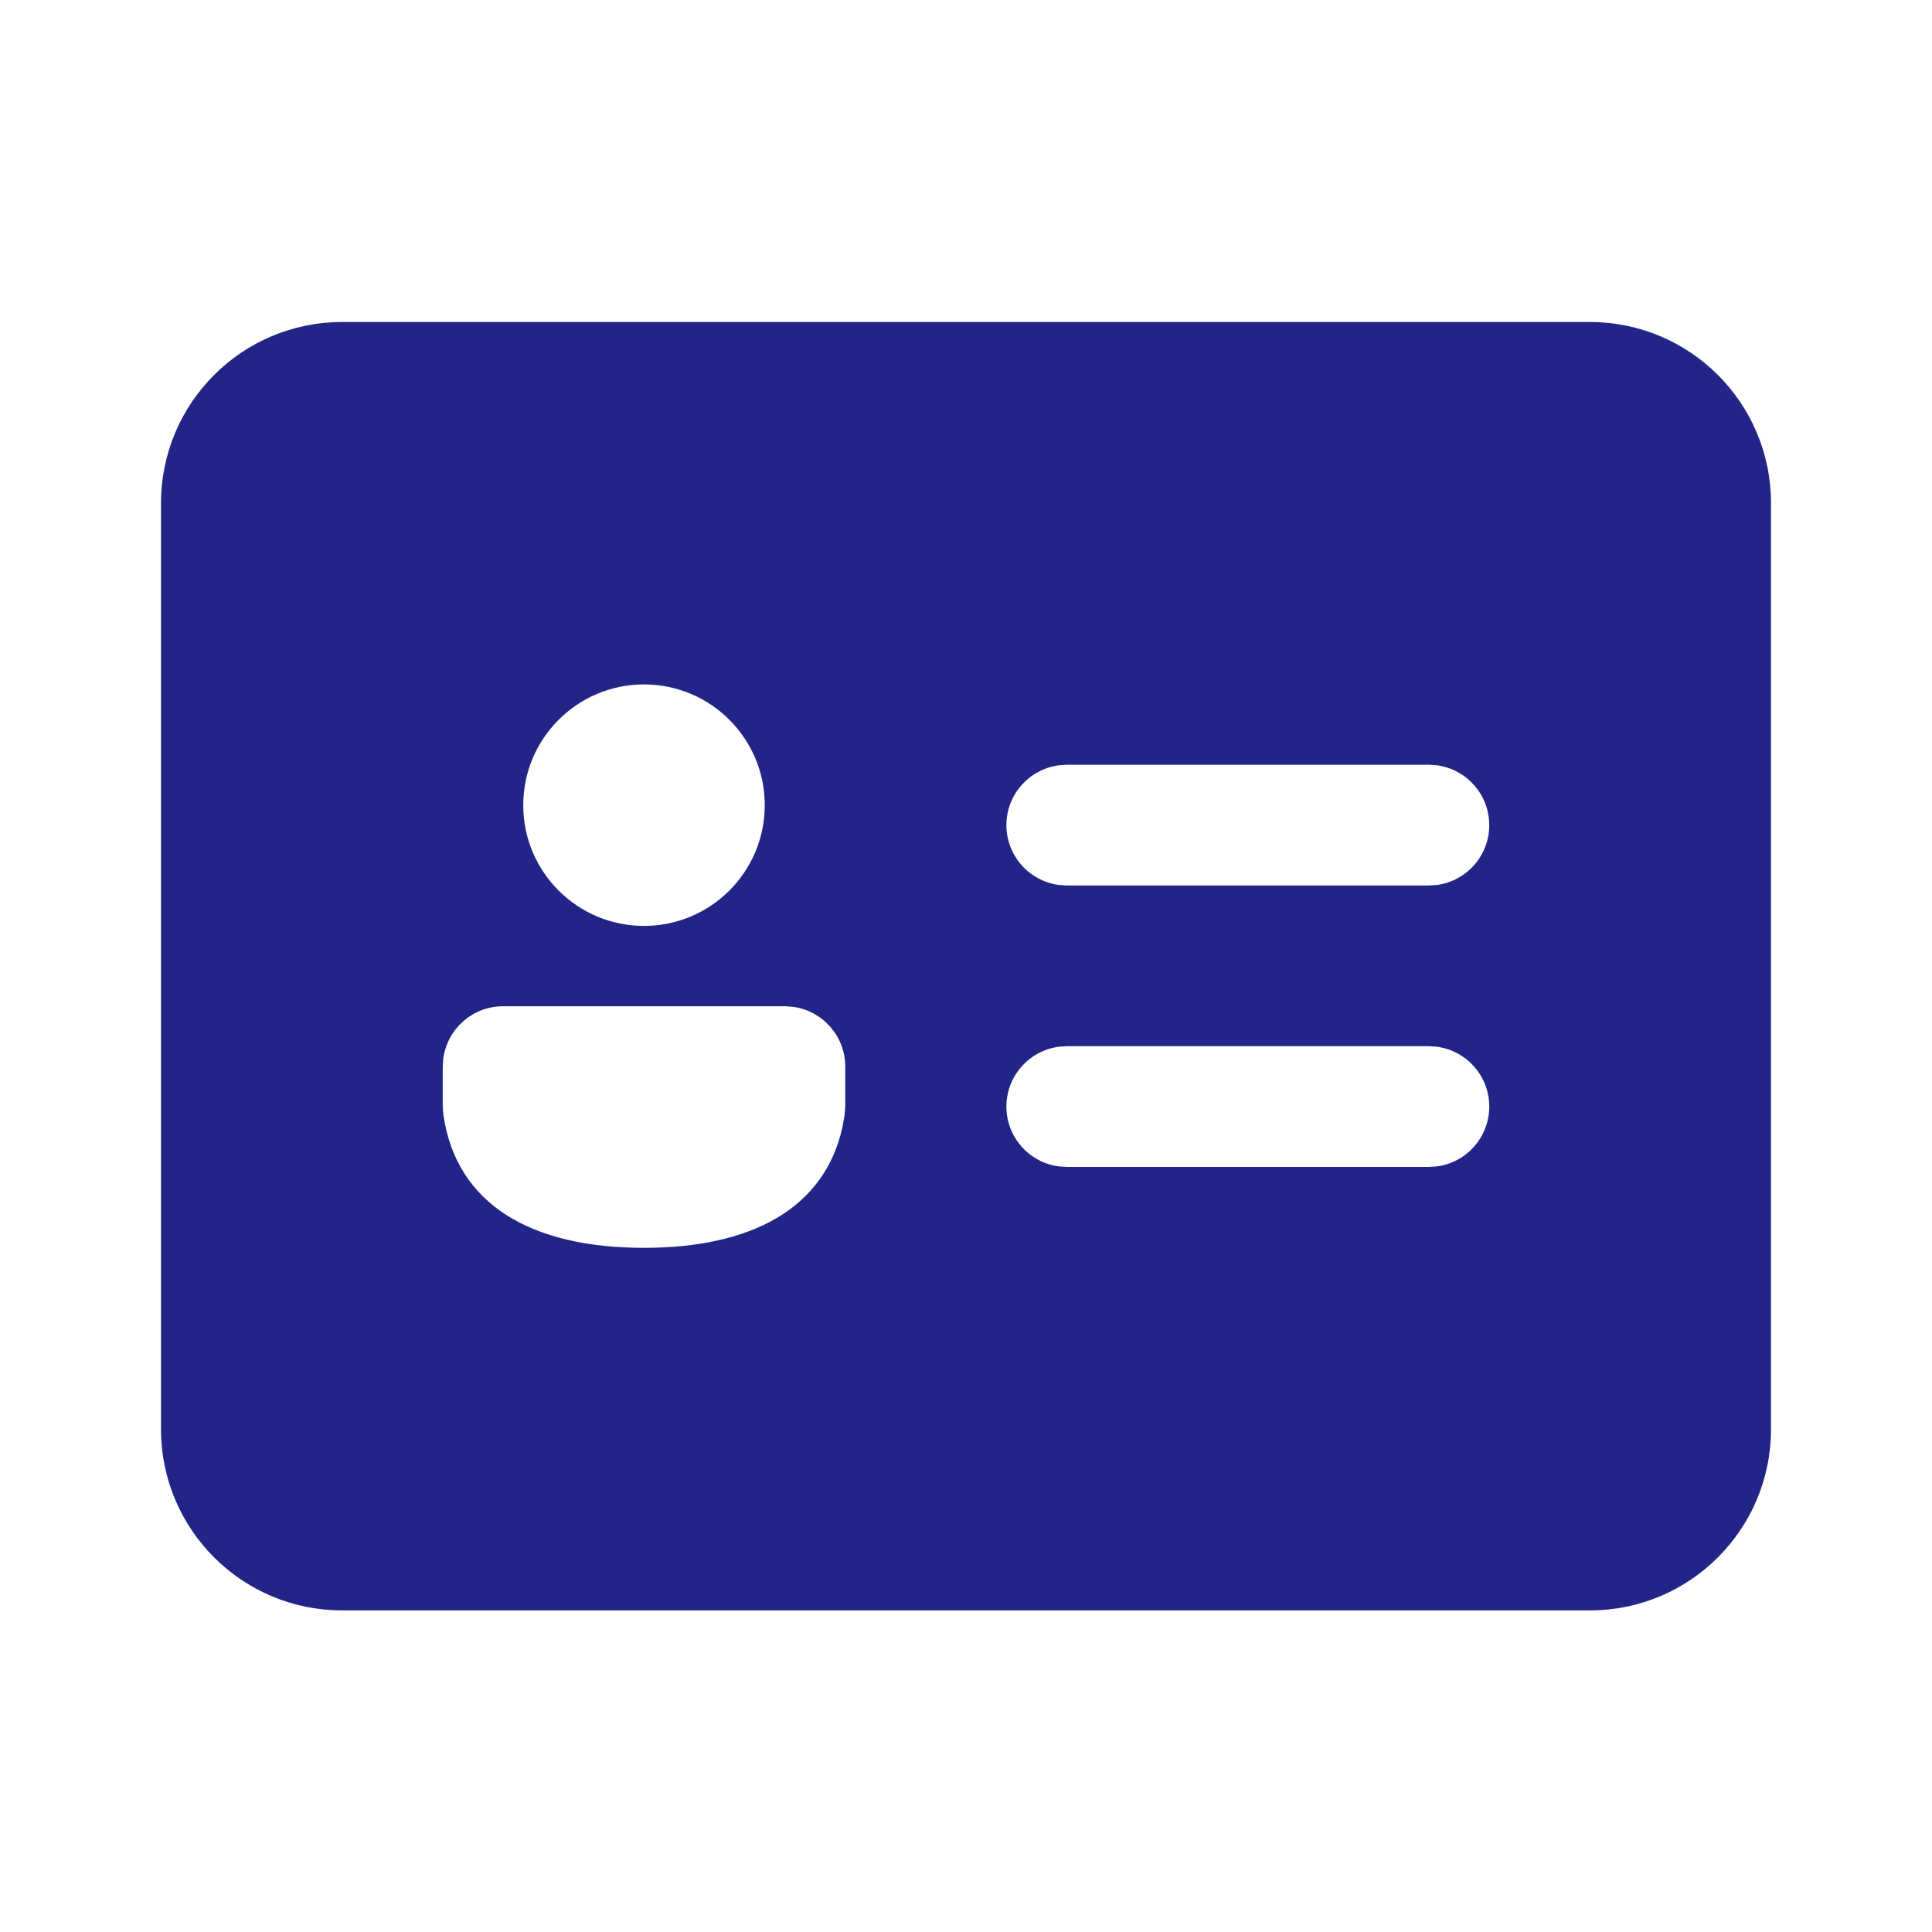
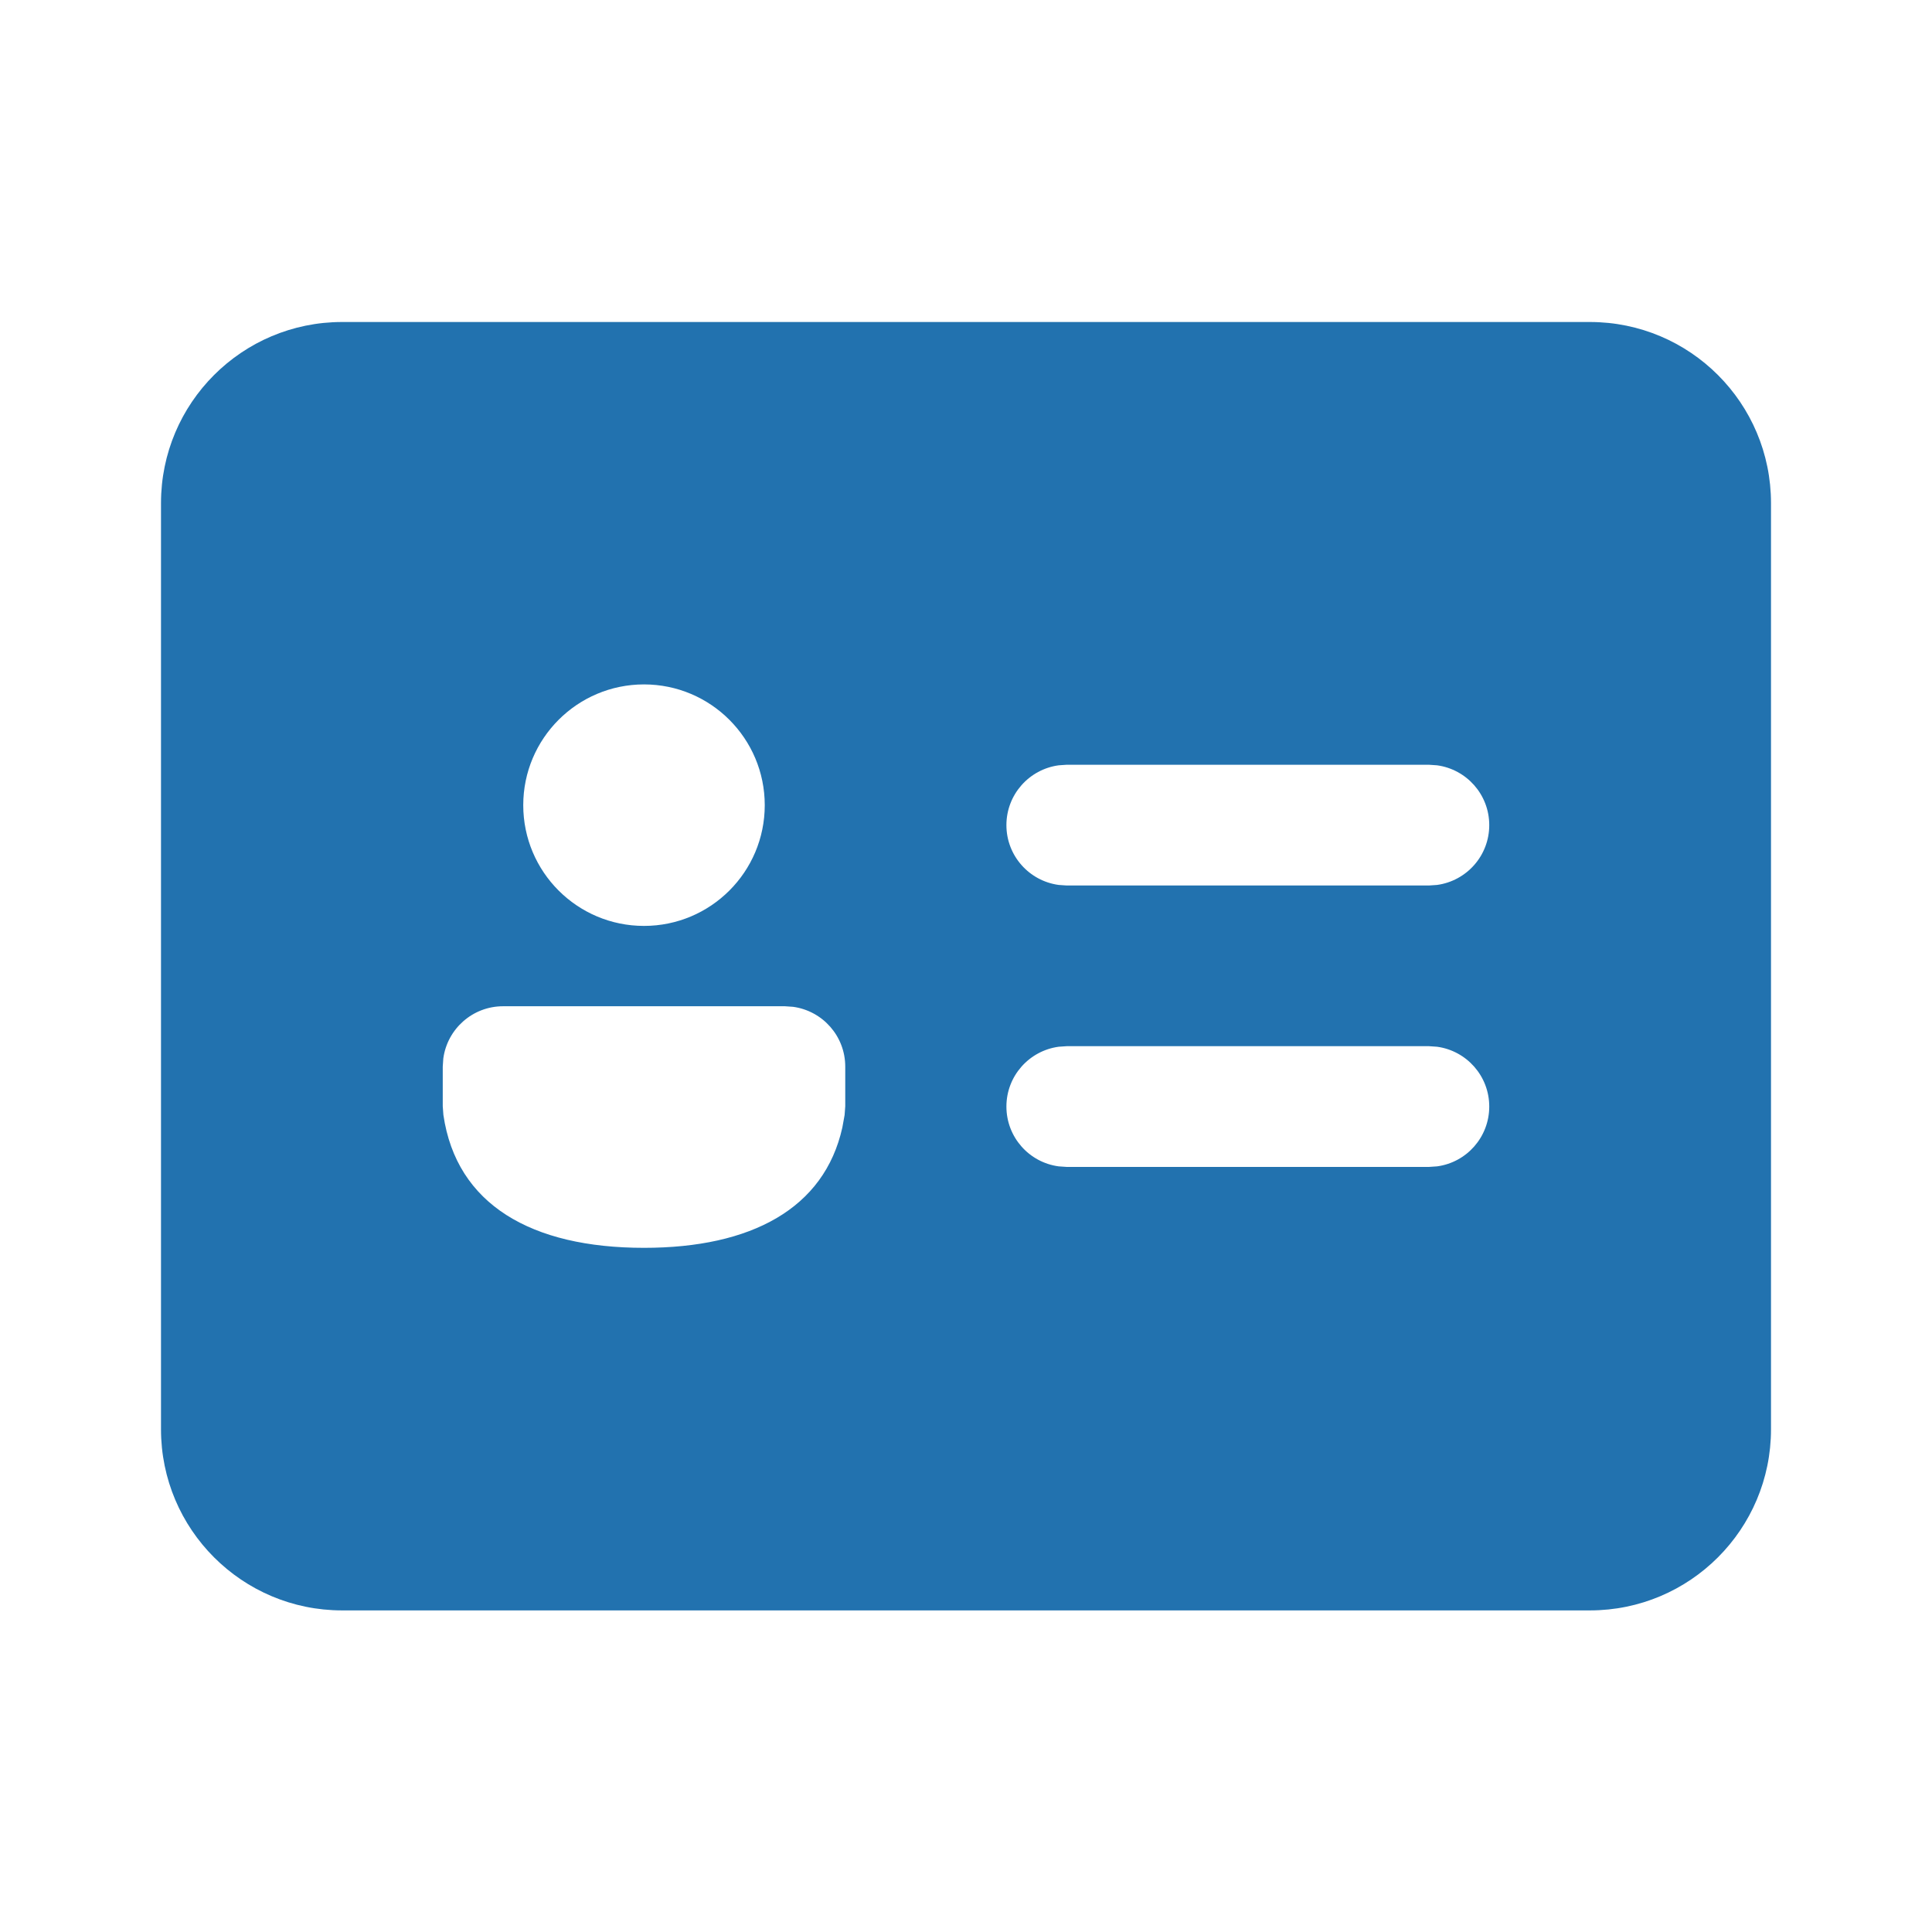
<svg xmlns="http://www.w3.org/2000/svg" width="20px" height="20px" viewBox="0 0 24 24" version="1.1">
  <g id="contact-card" stroke="none" stroke-width="1" fill="none" fill-rule="evenodd">
-     <g id="ic_fluent_contact_card_24_filled" fill="#222587" fill-rule="nonzero">
+     <g id="ic_fluent_contact_card_24_filled" fill="#2272AF" fill-rule="nonzero">
      <path d="M19.75,4 C20.993,4 22,5.007 22,6.25 L22,17.755 C22,18.997 20.993,20.005 19.75,20.005 L4.25,20.005 C3.007,20.005 2,18.997 2,17.755 L2,6.25 C2,5.007 3.007,4 4.25,4 L19.75,4 Z M9.75,12.5 L6.25,12.5 C5.87,12.5 5.557,12.782 5.507,13.148 L5.5,13.25 L5.5,13.742 L5.508,13.85 C5.67,14.964 6.602,15.501 8,15.501 C9.331,15.501 10.24,15.014 10.464,14.006 L10.492,13.851 L10.5,13.743 L10.5,13.25 C10.5,12.87 10.218,12.557 9.852,12.507 L9.75,12.5 Z M17.75,12.996 L13.252,12.996 L13.151,13.003 C12.784,13.053 12.502,13.366 12.502,13.746 C12.502,14.126 12.784,14.44 13.151,14.489 L13.252,14.496 L17.75,14.496 L17.852,14.489 C18.218,14.44 18.5,14.126 18.5,13.746 C18.5,13.366 18.218,13.053 17.852,13.003 L17.75,12.996 Z M8,8.502 C7.172,8.502 6.5,9.174 6.5,10.002 C6.5,10.831 7.172,11.502 8,11.502 C8.828,11.502 9.5,10.831 9.5,10.002 C9.5,9.174 8.828,8.502 8,8.502 Z M17.75,9.5 L13.252,9.5 L13.151,9.507 C12.784,9.557 12.502,9.87 12.502,10.25 C12.502,10.63 12.784,10.943 13.151,10.993 L13.252,11 L17.75,11 L17.852,10.993 C18.218,10.943 18.5,10.63 18.5,10.25 C18.5,9.87 18.218,9.557 17.852,9.507 L17.75,9.5 Z" id="Color" />
    </g>
  </g>
</svg>
